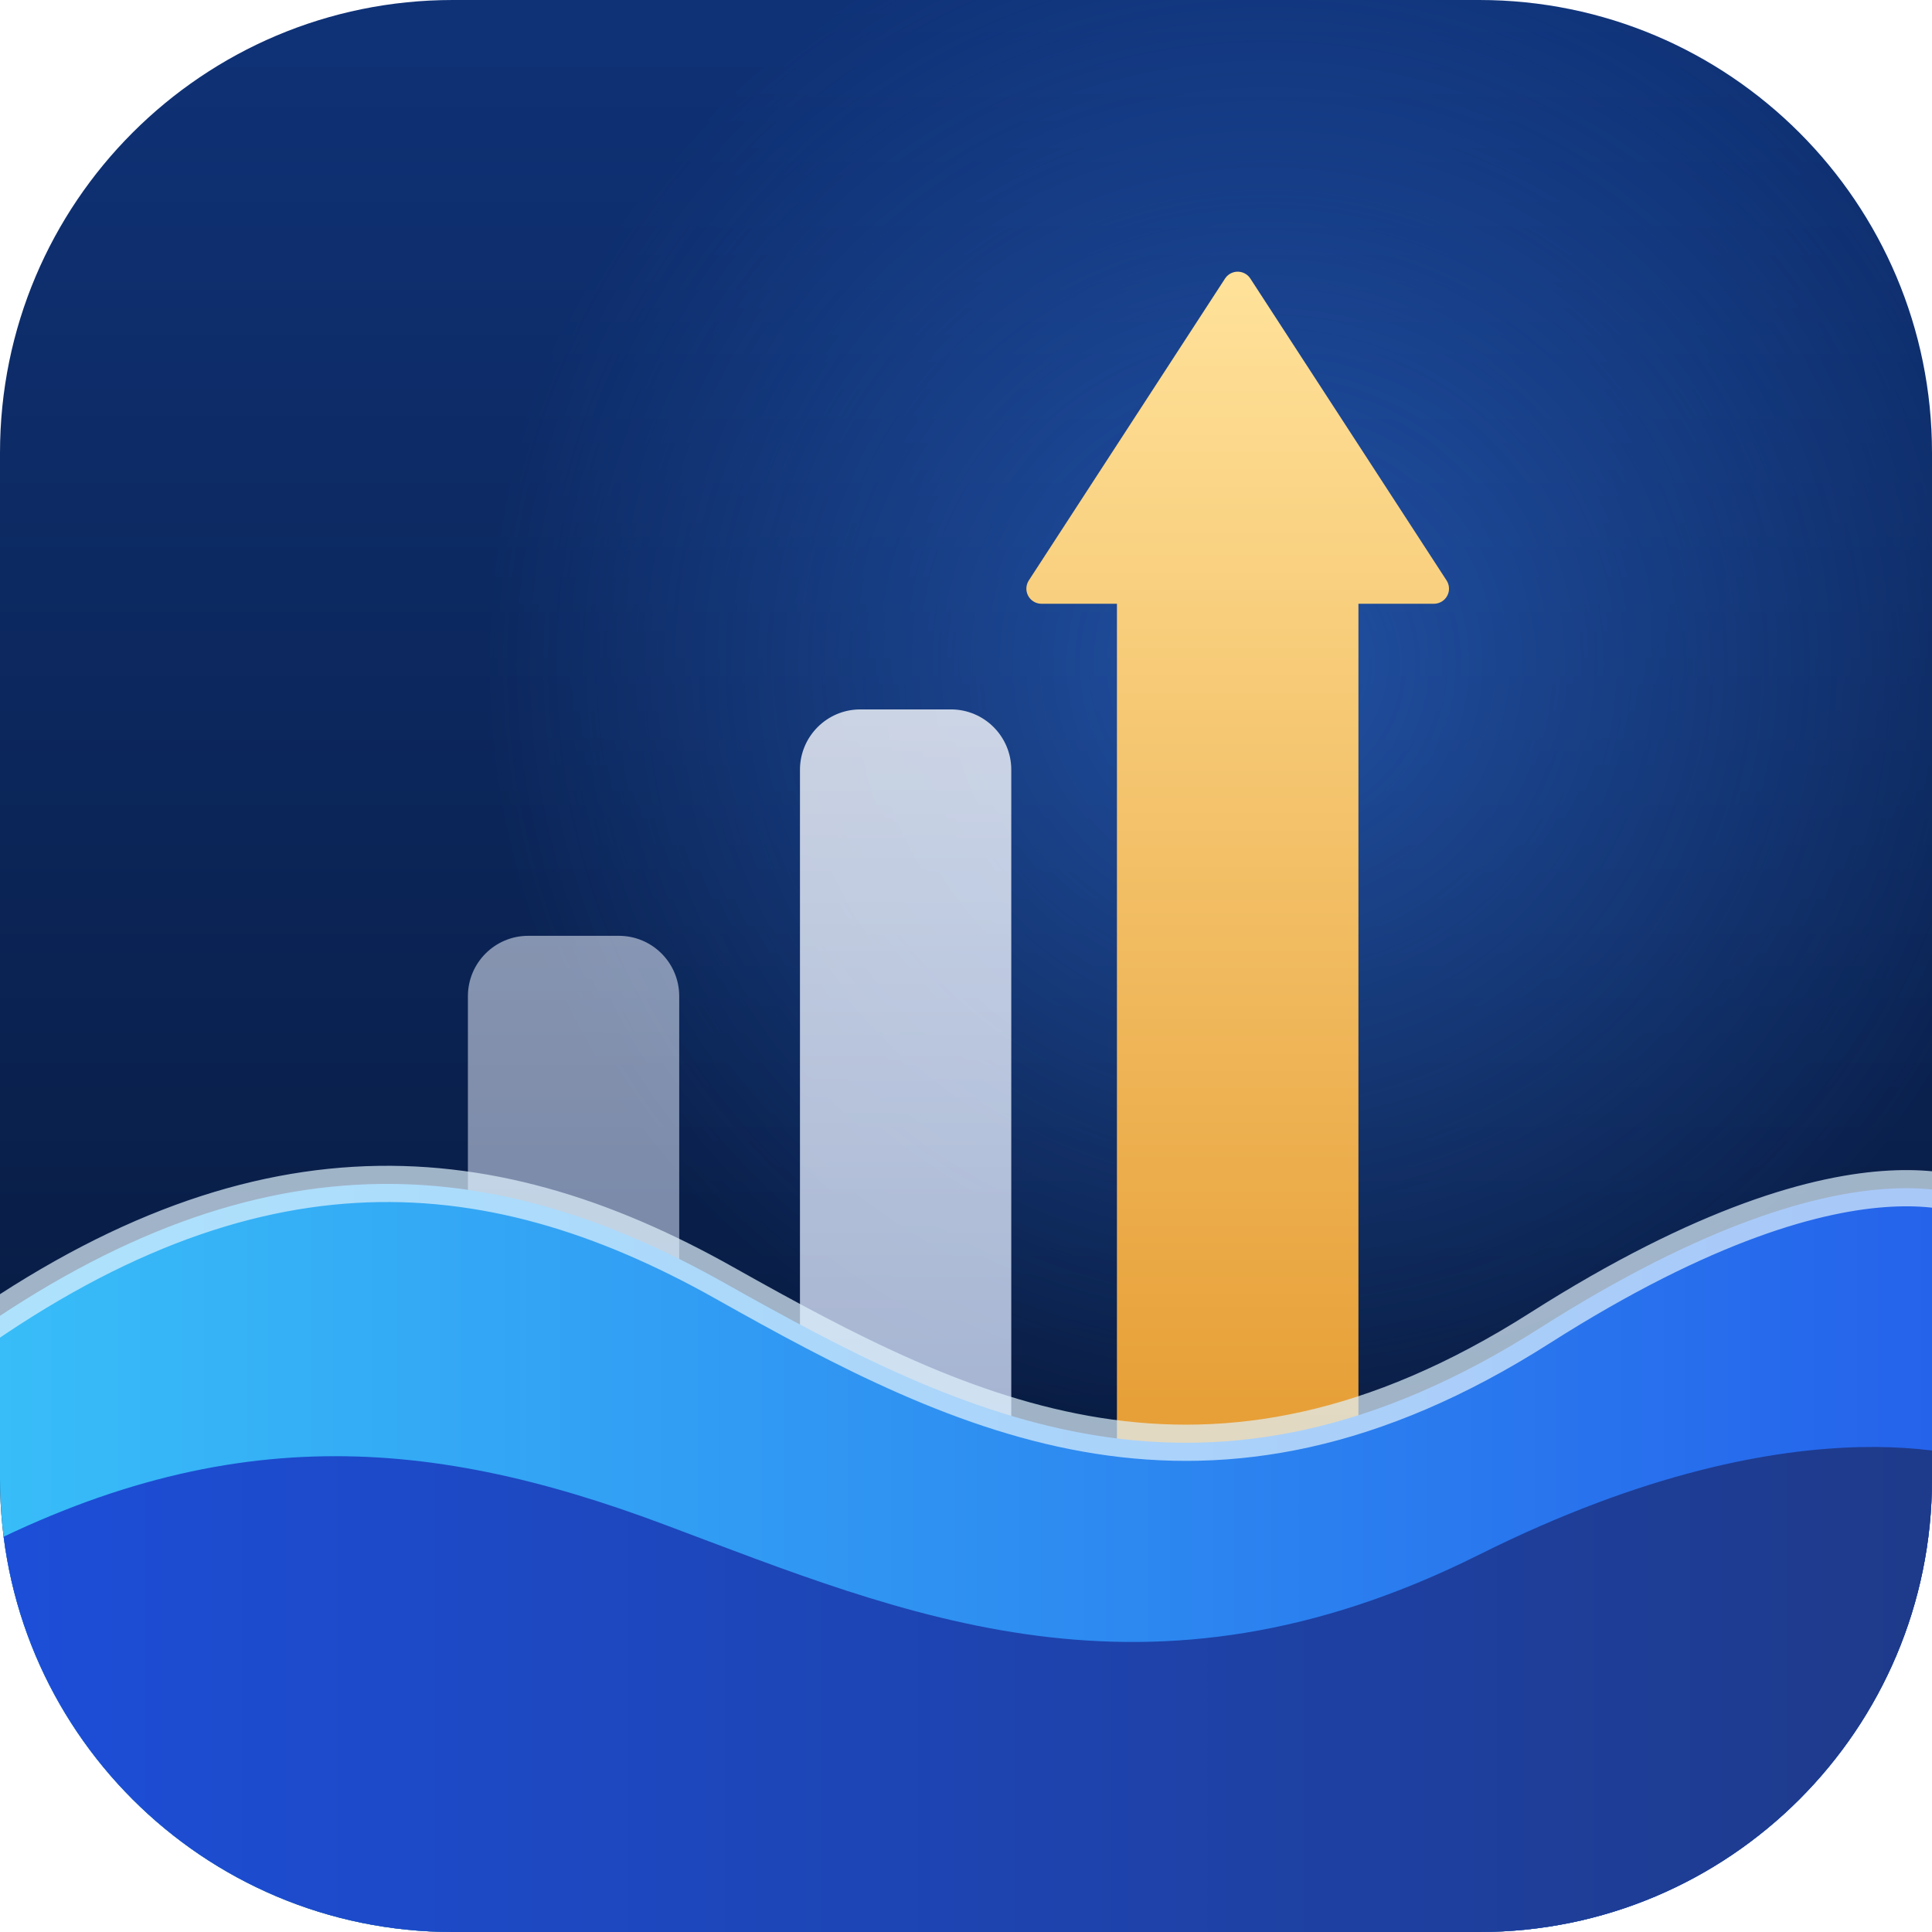
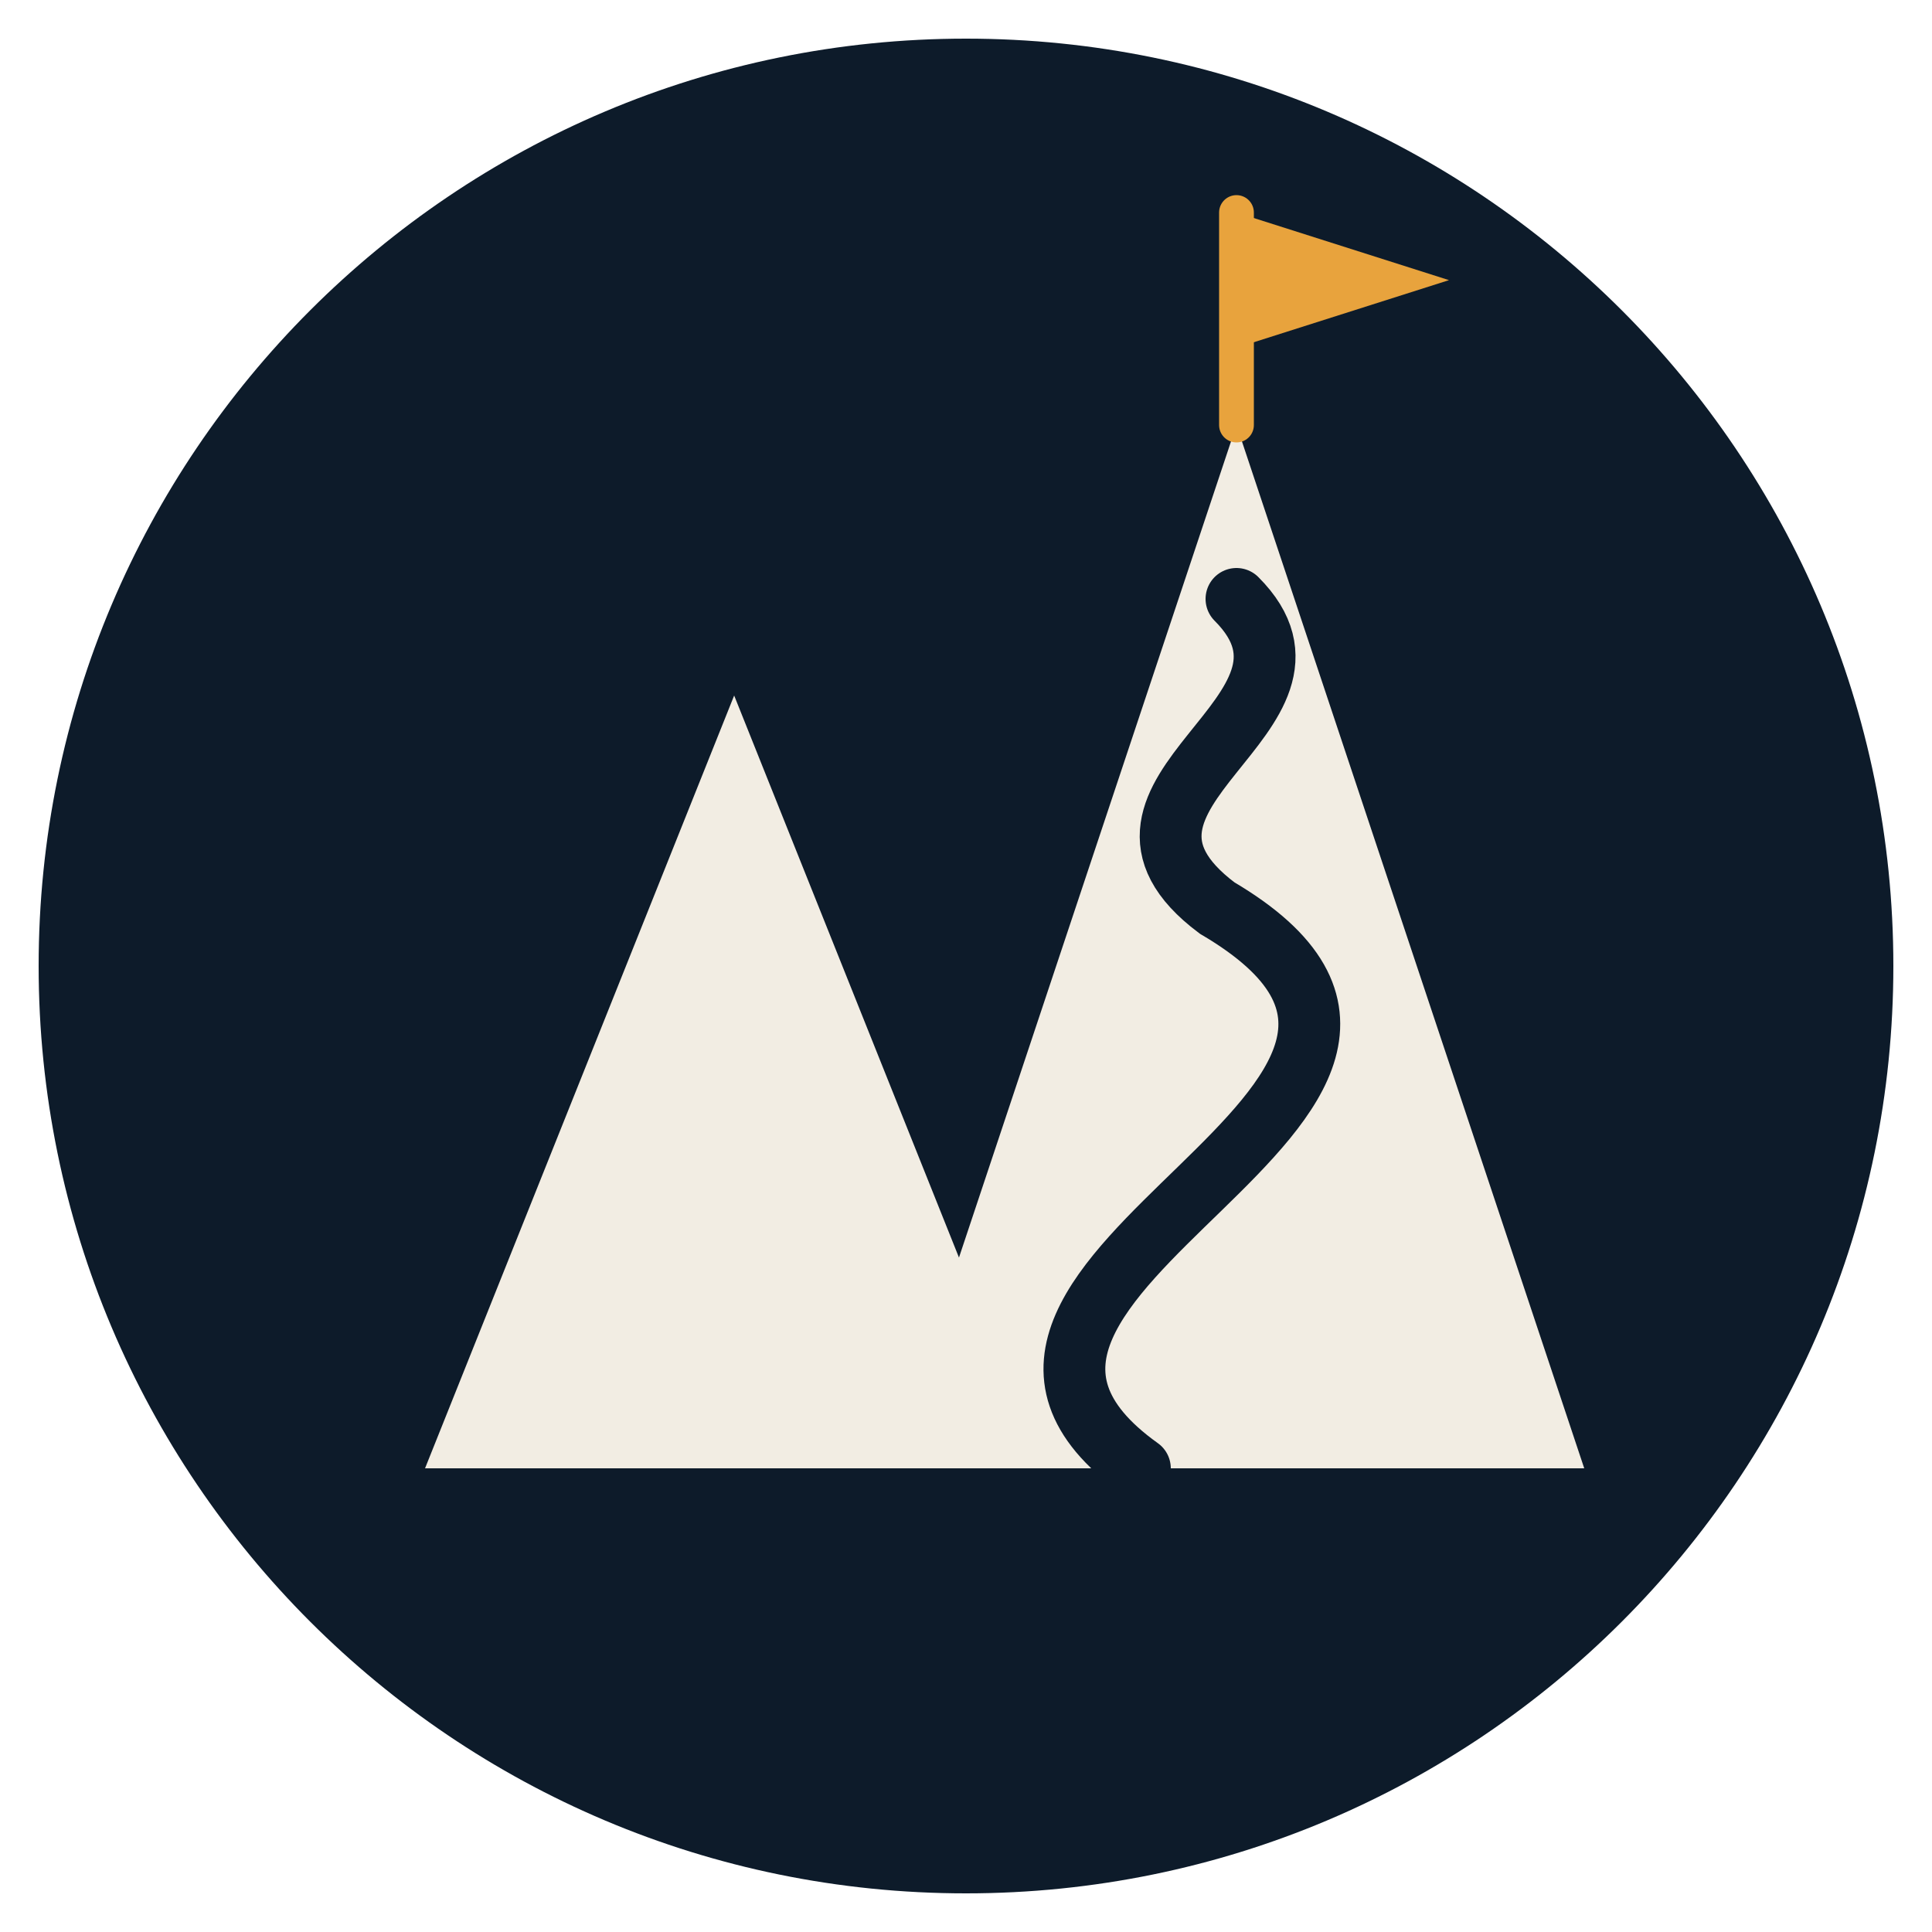
- <svg xmlns="http://www.w3.org/2000/svg" viewBox="0 0 64 64">
-   <defs>
-     <linearGradient id="bg" x1="0" y1="0" x2="0" y2="64" gradientUnits="userSpaceOnUse">
-       <stop offset="0" stop-color="#0f3277" />
-       <stop offset="1" stop-color="#06142f" />
-     </linearGradient>
-     <radialGradient id="glow" cx="42" cy="22" r="26" gradientUnits="userSpaceOnUse">
-       <stop offset="0" stop-color="#3b82f6" stop-opacity=".45" />
-       <stop offset="1" stop-color="#3b82f6" stop-opacity="0" />
-     </radialGradient>
-     <linearGradient id="gold" x1="0" y1="9" x2="0" y2="50" gradientUnits="userSpaceOnUse">
-       <stop offset="0" stop-color="#ffe29a" />
-       <stop offset="1" stop-color="#e59a2f" />
-     </linearGradient>
-     <linearGradient id="bar" x1="0" y1="20" x2="0" y2="50" gradientUnits="userSpaceOnUse">
-       <stop offset="0" stop-color="#fff" />
-       <stop offset="1" stop-color="#c7d6f5" />
-     </linearGradient>
-     <linearGradient id="wave1" x1="0" y1="0" x2="64" y2="0" gradientUnits="userSpaceOnUse">
-       <stop offset="0" stop-color="#38bdf8" />
-       <stop offset="1" stop-color="#2563eb" />
-     </linearGradient>
-     <linearGradient id="wave2" x1="0" y1="0" x2="64" y2="0" gradientUnits="userSpaceOnUse">
-       <stop offset="0" stop-color="#1d4ed8" />
-       <stop offset="1" stop-color="#1e3a8a" />
-     </linearGradient>
-     <clipPath id="clip">
-       <rect width="64" height="64" rx="15" />
-     </clipPath>
-   </defs>
-   <g clip-path="url(#clip)">
-     <rect width="64" height="64" fill="url(#bg)" />
-     <rect width="64" height="64" fill="url(#glow)" />
-     <rect x="15.5" y="31" width="7" height="24" rx="2" fill="url(#bar)" opacity=".55" />
-     <rect x="26.5" y="23.5" width="7" height="32" rx="2" fill="url(#bar)" opacity=".8" />
-     <path d="M37.5 56V19.5h-3L41 9.5l6.5 10h-3V56z" fill="url(#gold)" stroke="url(#gold)" stroke-width="1" stroke-linejoin="round" />
-     <path d="M-2 45c10-7.5 18-7 26-2.5S40 51 51 44s15-4 15-4v26H-2z" fill="url(#wave1)" />
-     <path d="M-2 45c10-7.5 18-7 26-2.5S40 51 51 44s15-4 15-4" fill="none" stroke="#e0f2fe" stroke-width="1.2" stroke-linecap="round" opacity=".7" />
-     <path d="M-2 52c9-5 16-4.5 24-1.5S38 57 49 51.5s17-3 17-3V66H-2z" fill="url(#wave2)" />
-   </g>
+ <svg xmlns="http://www.w3.org/2000/svg" viewBox="0 0 100 100">
+   <circle cx="50" cy="50" r="48" fill="#0D1B2A" />
+   <polygon points="22,76 38,36 54,76" fill="#F2EDE3" />
+   <polygon points="46,76 64,22 82,76" fill="#F2EDE3" />
+   <path d="M59,76 C45,66 80,57 63,47 C55,41 70,37 64,31" fill="none" stroke="#0D1B2A" stroke-width="3.2" stroke-linecap="round" />
+   <line x1="64" y1="22" x2="64" y2="11" stroke="#E8A33D" stroke-width="1.8" stroke-linecap="round" />
+   <polygon points="64,11 75,14.5 64,18" fill="#E8A33D" />
</svg>
